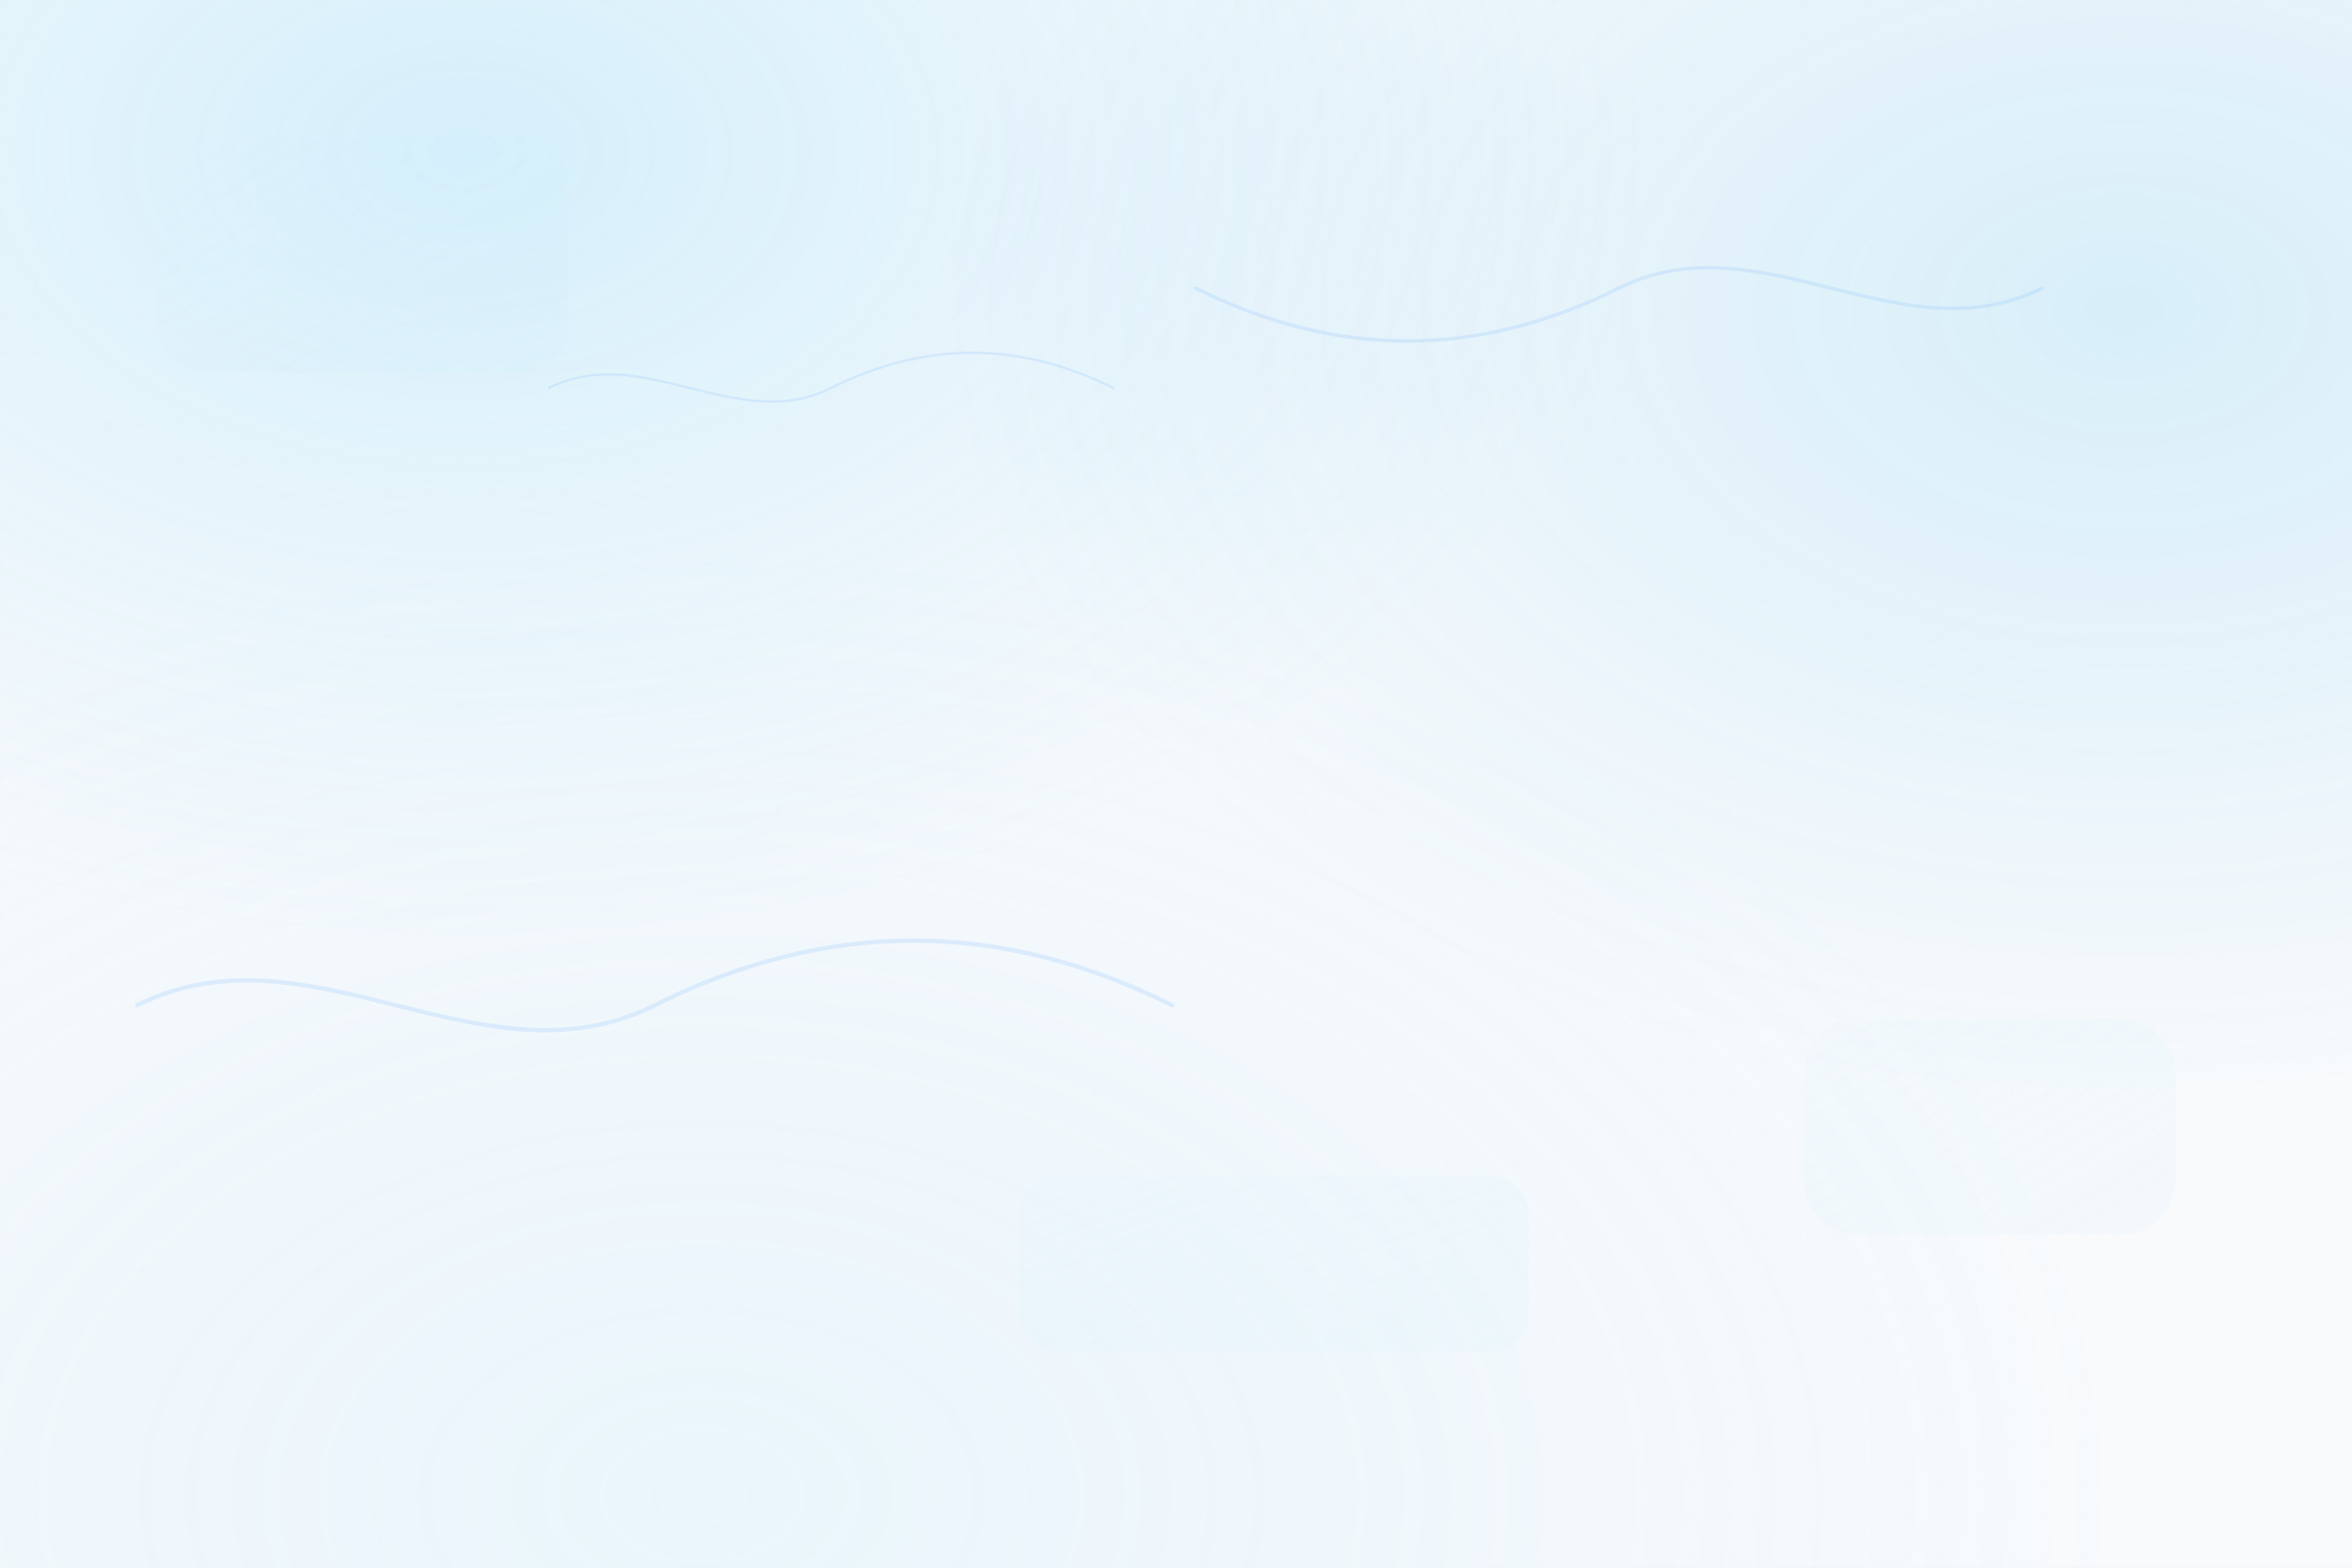
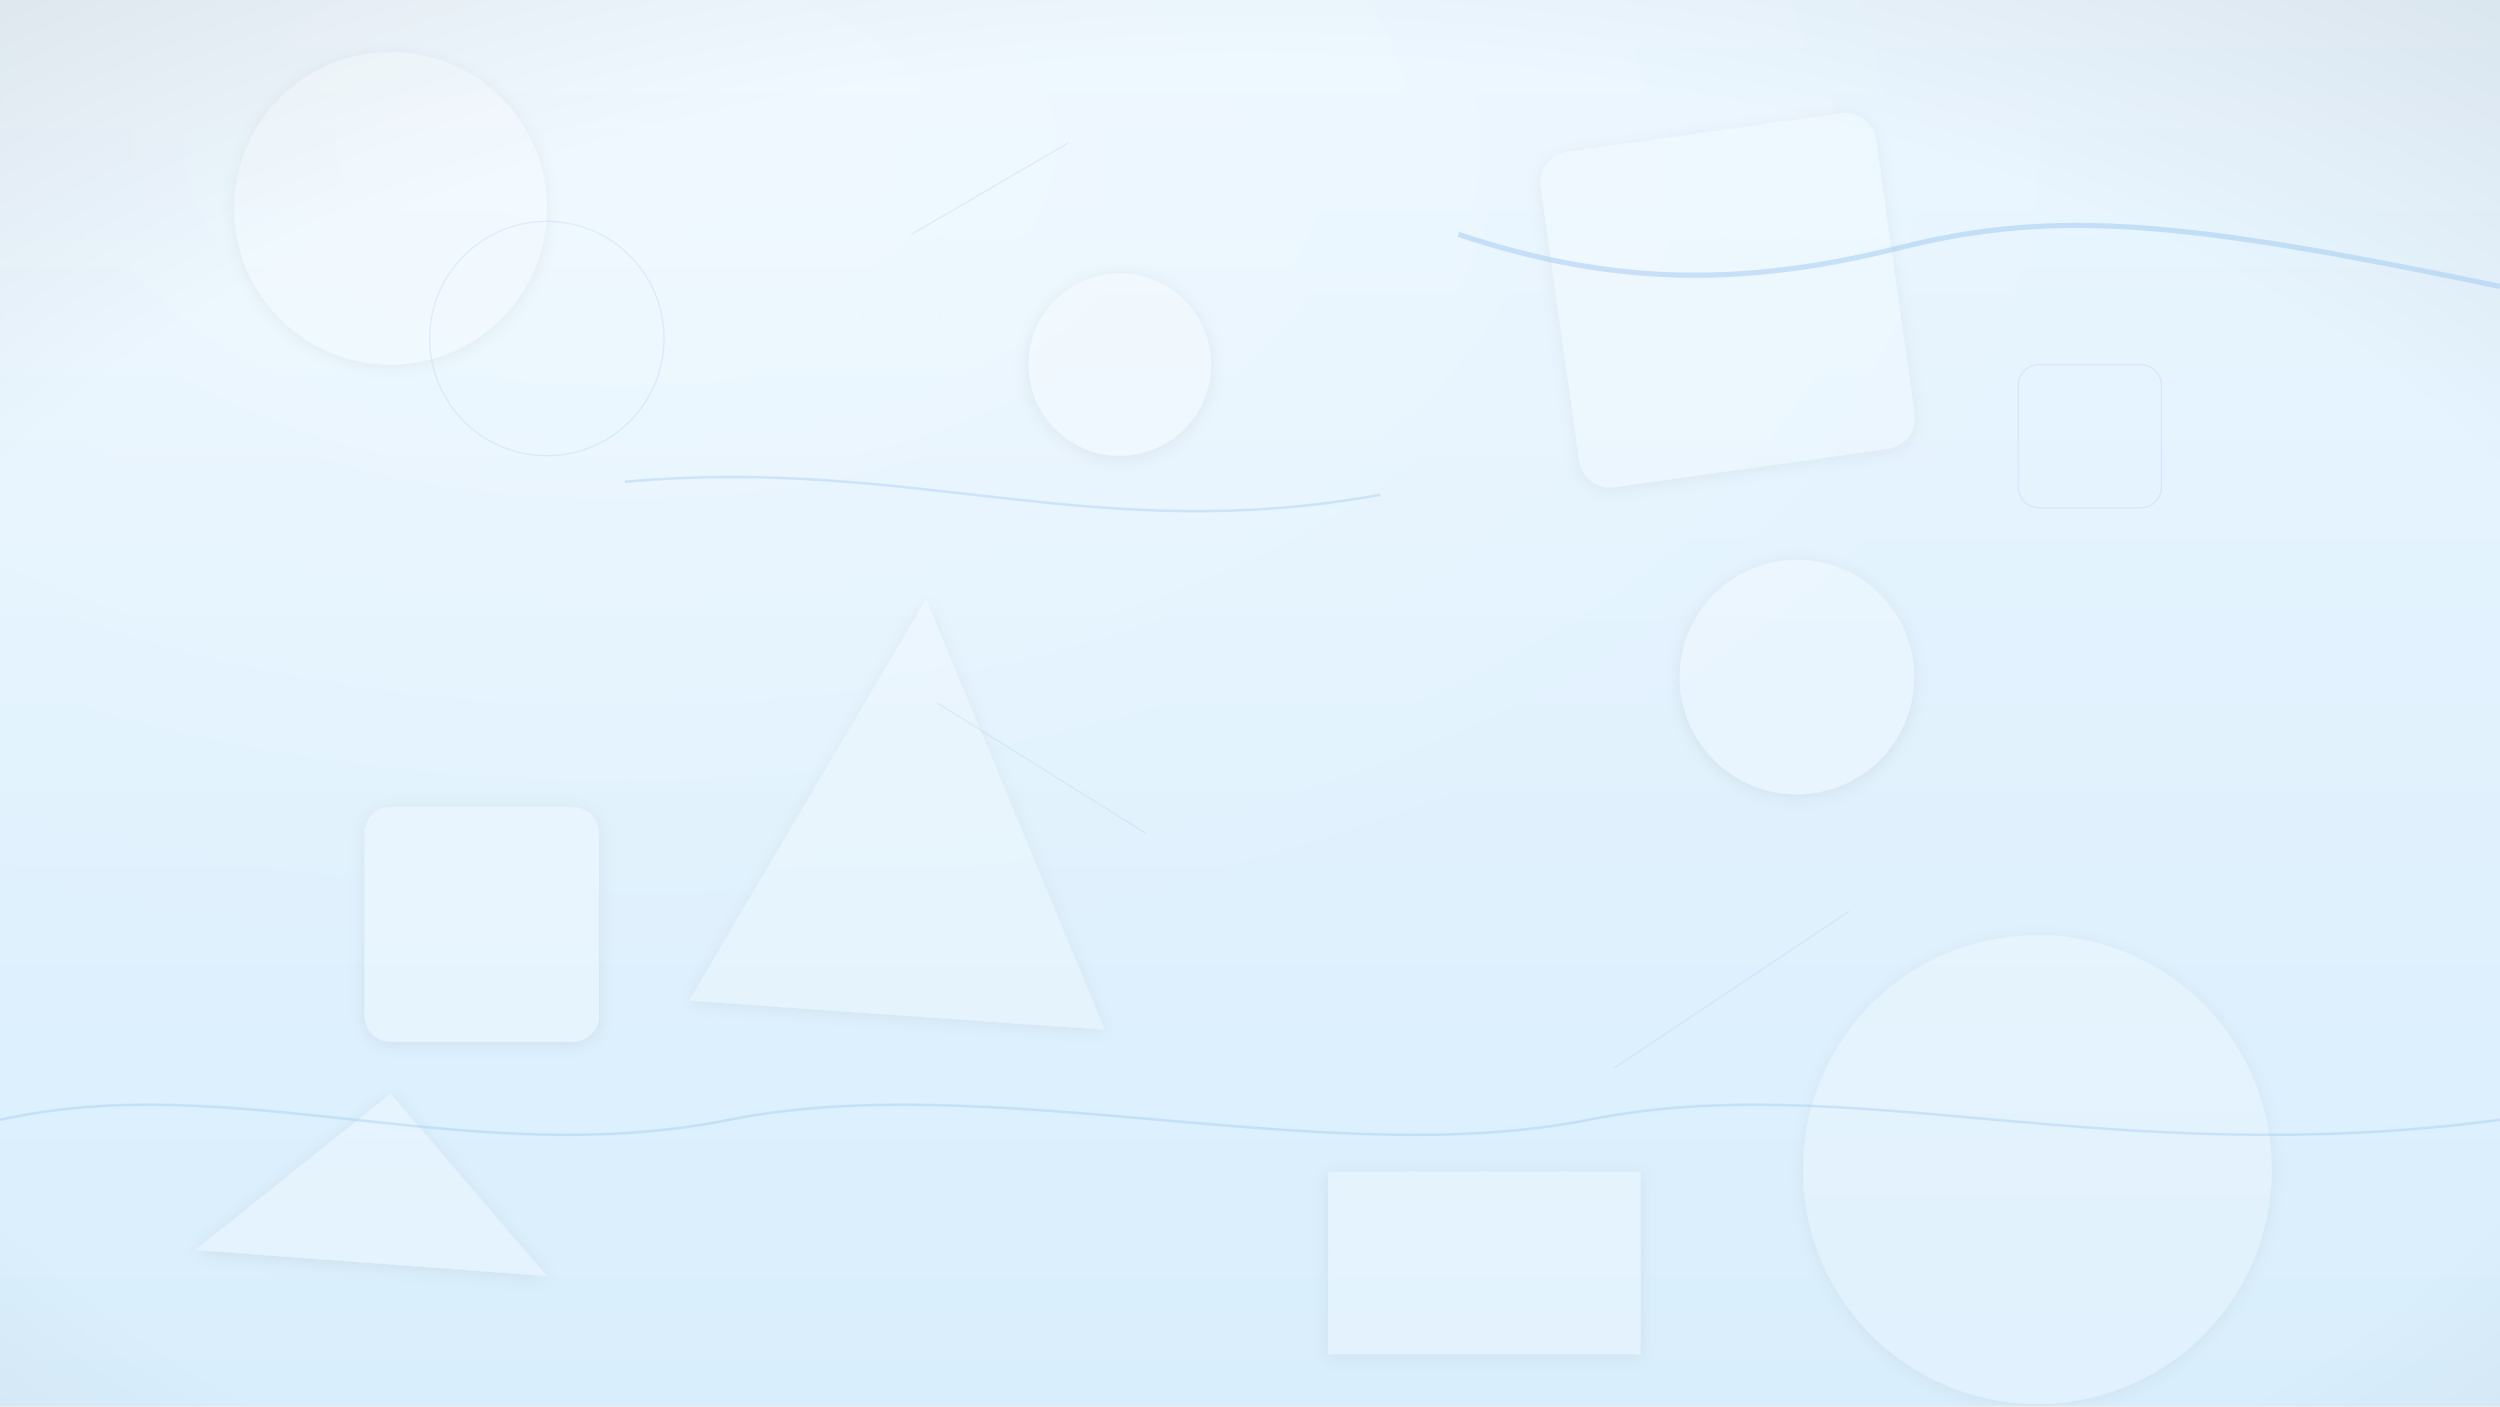
- <svg xmlns="http://www.w3.org/2000/svg" width="2400" height="1600" viewBox="0 0 2400 1600">
+ <svg xmlns="http://www.w3.org/2000/svg" viewBox="0 0 1920 1080" width="1920" height="1080" preserveAspectRatio="xMidYMid slice">
  <defs>
-     <linearGradient id="soft-sky" x1="0" y1="0" x2="1" y2="1">
-       <stop offset="0%" stop-color="#e0f2fe" stop-opacity="0.8" />
-       <stop offset="100%" stop-color="#bae6fd" stop-opacity="0.4" />
+     <linearGradient id="bg" x1="0" y1="0" x2="0" y2="1">
+       <stop offset="0%" stop-color="#EAF6FF" />
+       <stop offset="100%" stop-color="#D9EEFC" />
    </linearGradient>
-     <radialGradient id="blob1" cx="0.2" cy="0.1" r="0.5">
-       <stop offset="0%" stop-color="#38bdf8" stop-opacity="0.18" />
-       <stop offset="100%" stop-color="#38bdf8" stop-opacity="0" />
+     <radialGradient id="highlight" cx="25%" cy="10%" r="60%">
+       <stop offset="0%" stop-color="#FFFFFF" stop-opacity="0.35" />
+       <stop offset="100%" stop-color="#FFFFFF" stop-opacity="0" />
    </radialGradient>
-     <radialGradient id="blob2" cx="0.9" cy="0.2" r="0.5">
-       <stop offset="0%" stop-color="#0ea5e9" stop-opacity="0.14" />
-       <stop offset="100%" stop-color="#0ea5e9" stop-opacity="0" />
+     <radialGradient id="vignette" cx="50%" cy="60%" r="80%">
+       <stop offset="70%" stop-color="#000000" stop-opacity="0" />
+       <stop offset="100%" stop-color="#000000" stop-opacity="0.07" />
    </radialGradient>
-     <radialGradient id="blob3" cx="0.3" cy="0.95" r="0.6">
-       <stop offset="0%" stop-color="#7dd3fc" stop-opacity="0.12" />
-       <stop offset="100%" stop-color="#7dd3fc" stop-opacity="0" />
-     </radialGradient>
-     <pattern id="dots" x="0" y="0" width="36" height="36" patternUnits="userSpaceOnUse">
-       <circle cx="1" cy="1" r="1" fill="#cbd5e1" opacity="0.25" />
+     <filter id="softShadow" x="-50%" y="-50%" width="200%" height="200%">
+       <feGaussianBlur in="SourceAlpha" stdDeviation="6" result="blur" />
+       <feOffset dx="0" dy="2" result="offset" />
+       <feComponentTransfer in="offset">
+         <feFuncA type="linear" slope="0.25" />
+       </feComponentTransfer>
+       <feMerge>
+         <feMergeNode />
+         <feMergeNode in="SourceGraphic" />
+       </feMerge>
+     </filter>
+     <filter id="innerGlow">
+       <feGaussianBlur stdDeviation="3" result="blur" />
+       <feComposite in="SourceGraphic" in2="blur" operator="arithmetic" k2="1" k3="1" />
+     </filter>
+     <style>
+       .wave { fill: none; stroke: #97C3F0; stroke-opacity: 0.45; stroke-width: 4; }
+       .thin { stroke-width: 2; stroke-opacity: 0.35; }
+       .soft-stroke { stroke: #9EC6F1; stroke-opacity: 0.25; }
+     </style>
+   </defs>
+   <rect width="100%" height="100%" fill="url(#bg)" />
+   <rect width="100%" height="100%" fill="url(#highlight)" />
+   <rect width="100%" height="100%" fill="url(#vignette)" />
+   <g opacity="0.20" filter="url(#softShadow)">
+     <circle cx="300" cy="160" r="120" fill="#FFFFFF" />
+     <rect x="1180" y="120" width="260" height="260" rx="24" fill="#FFFFFF" transform="rotate(-8 1180 120)" />
+     <path d="M1680,760 a180,180 0 1,0 1,0 z" fill="#FFFFFF" transform="rotate(40 1680 760)" />
+     <polygon points="540,780 700,460 860,780" fill="#FFFFFF" transform="rotate(4 700 620)" />
+   </g>
+   <g opacity="0.25" filter="url(#softShadow)">
+     <circle cx="860" cy="280" r="70" fill="#FFFFFF" />
+     <rect x="280" y="620" width="180" height="180" rx="20" fill="#FFFFFF" />
+     <circle cx="1380" cy="520" r="90" fill="#FFFFFF" />
+     <path d="M1020,900 h240 v140 h-240 z" fill="#FFFFFF" rx="12" />
+     <polygon points="150 960 300 840 420 980" fill="#FFFFFF" />
+   </g>
+   <g class="soft-stroke" fill="none">
+     <circle cx="420" cy="260" r="90" stroke-width="1" />
+     <rect x="1550" y="280" width="110" height="110" rx="16" stroke-width="1" />
+     <path d="M700 180 l120 -70" stroke-width="1" />
+     <path d="M1240 820 l180 -120" stroke-width="1" />
+     <path d="M880 640 l-160 -100" stroke-width="1" />
+   </g>
+   <path class="wave" d="M1120,180 C1240,220 1340,220 1460,190 C1580,160 1680,170 1920,220" />
+   <path class="wave thin" d="M480,370 C700,350 840,420 1060,380" />
+   <path class="wave thin" d="M0,860 C180,820 360,900 560,860 C760,820 1020,900 1220,860 C1420,820 1620,900 1920,860" />
+   <defs>
+     <pattern id="dots" x="0" y="0" width="60" height="60" patternUnits="userSpaceOnUse">
+       <circle cx="2" cy="2" r="1.2" fill="#8FBEEE" opacity="0.08" />
    </pattern>
-     <path id="squiggle" d="M0,30 C80,-10 160,70 240,30 S400,-10 480,30" fill="none" stroke="#93c5fd" stroke-width="2" stroke-linecap="round" opacity="0.25" />
  </defs>
-   <rect width="2400" height="1600" fill="#f8fafc" />
-   <rect width="2400" height="1600" fill="url(#blob1)" />
-   <rect width="2400" height="1600" fill="url(#blob2)" />
-   <rect width="2400" height="1600" fill="url(#blob3)" />
-   <rect width="2400" height="1600" fill="url(#dots)" opacity="0.45" />
-   <g opacity="0.20">
-     <rect x="160" y="140" rx="48" ry="48" width="420" height="240" fill="url(#soft-sky)" />
-     <rect x="1840" y="1040" rx="56" ry="56" width="380" height="220" fill="url(#soft-sky)" />
-     <rect x="1040" y="1200" rx="40" ry="40" width="520" height="180" fill="url(#soft-sky)" />
-   </g>
-   <g transform="translate(140,960) scale(2.2)">
-     <use href="#squiggle" />
-   </g>
-   <g transform="translate(1220,240) scale(1.8) rotate(180 240 30)">
-     <use href="#squiggle" />
-   </g>
-   <g transform="translate(560,360) scale(1.2)">
-     <use href="#squiggle" />
-   </g>
+   <rect width="100%" height="100%" fill="url(#dots)" opacity="0.25" />
</svg>
